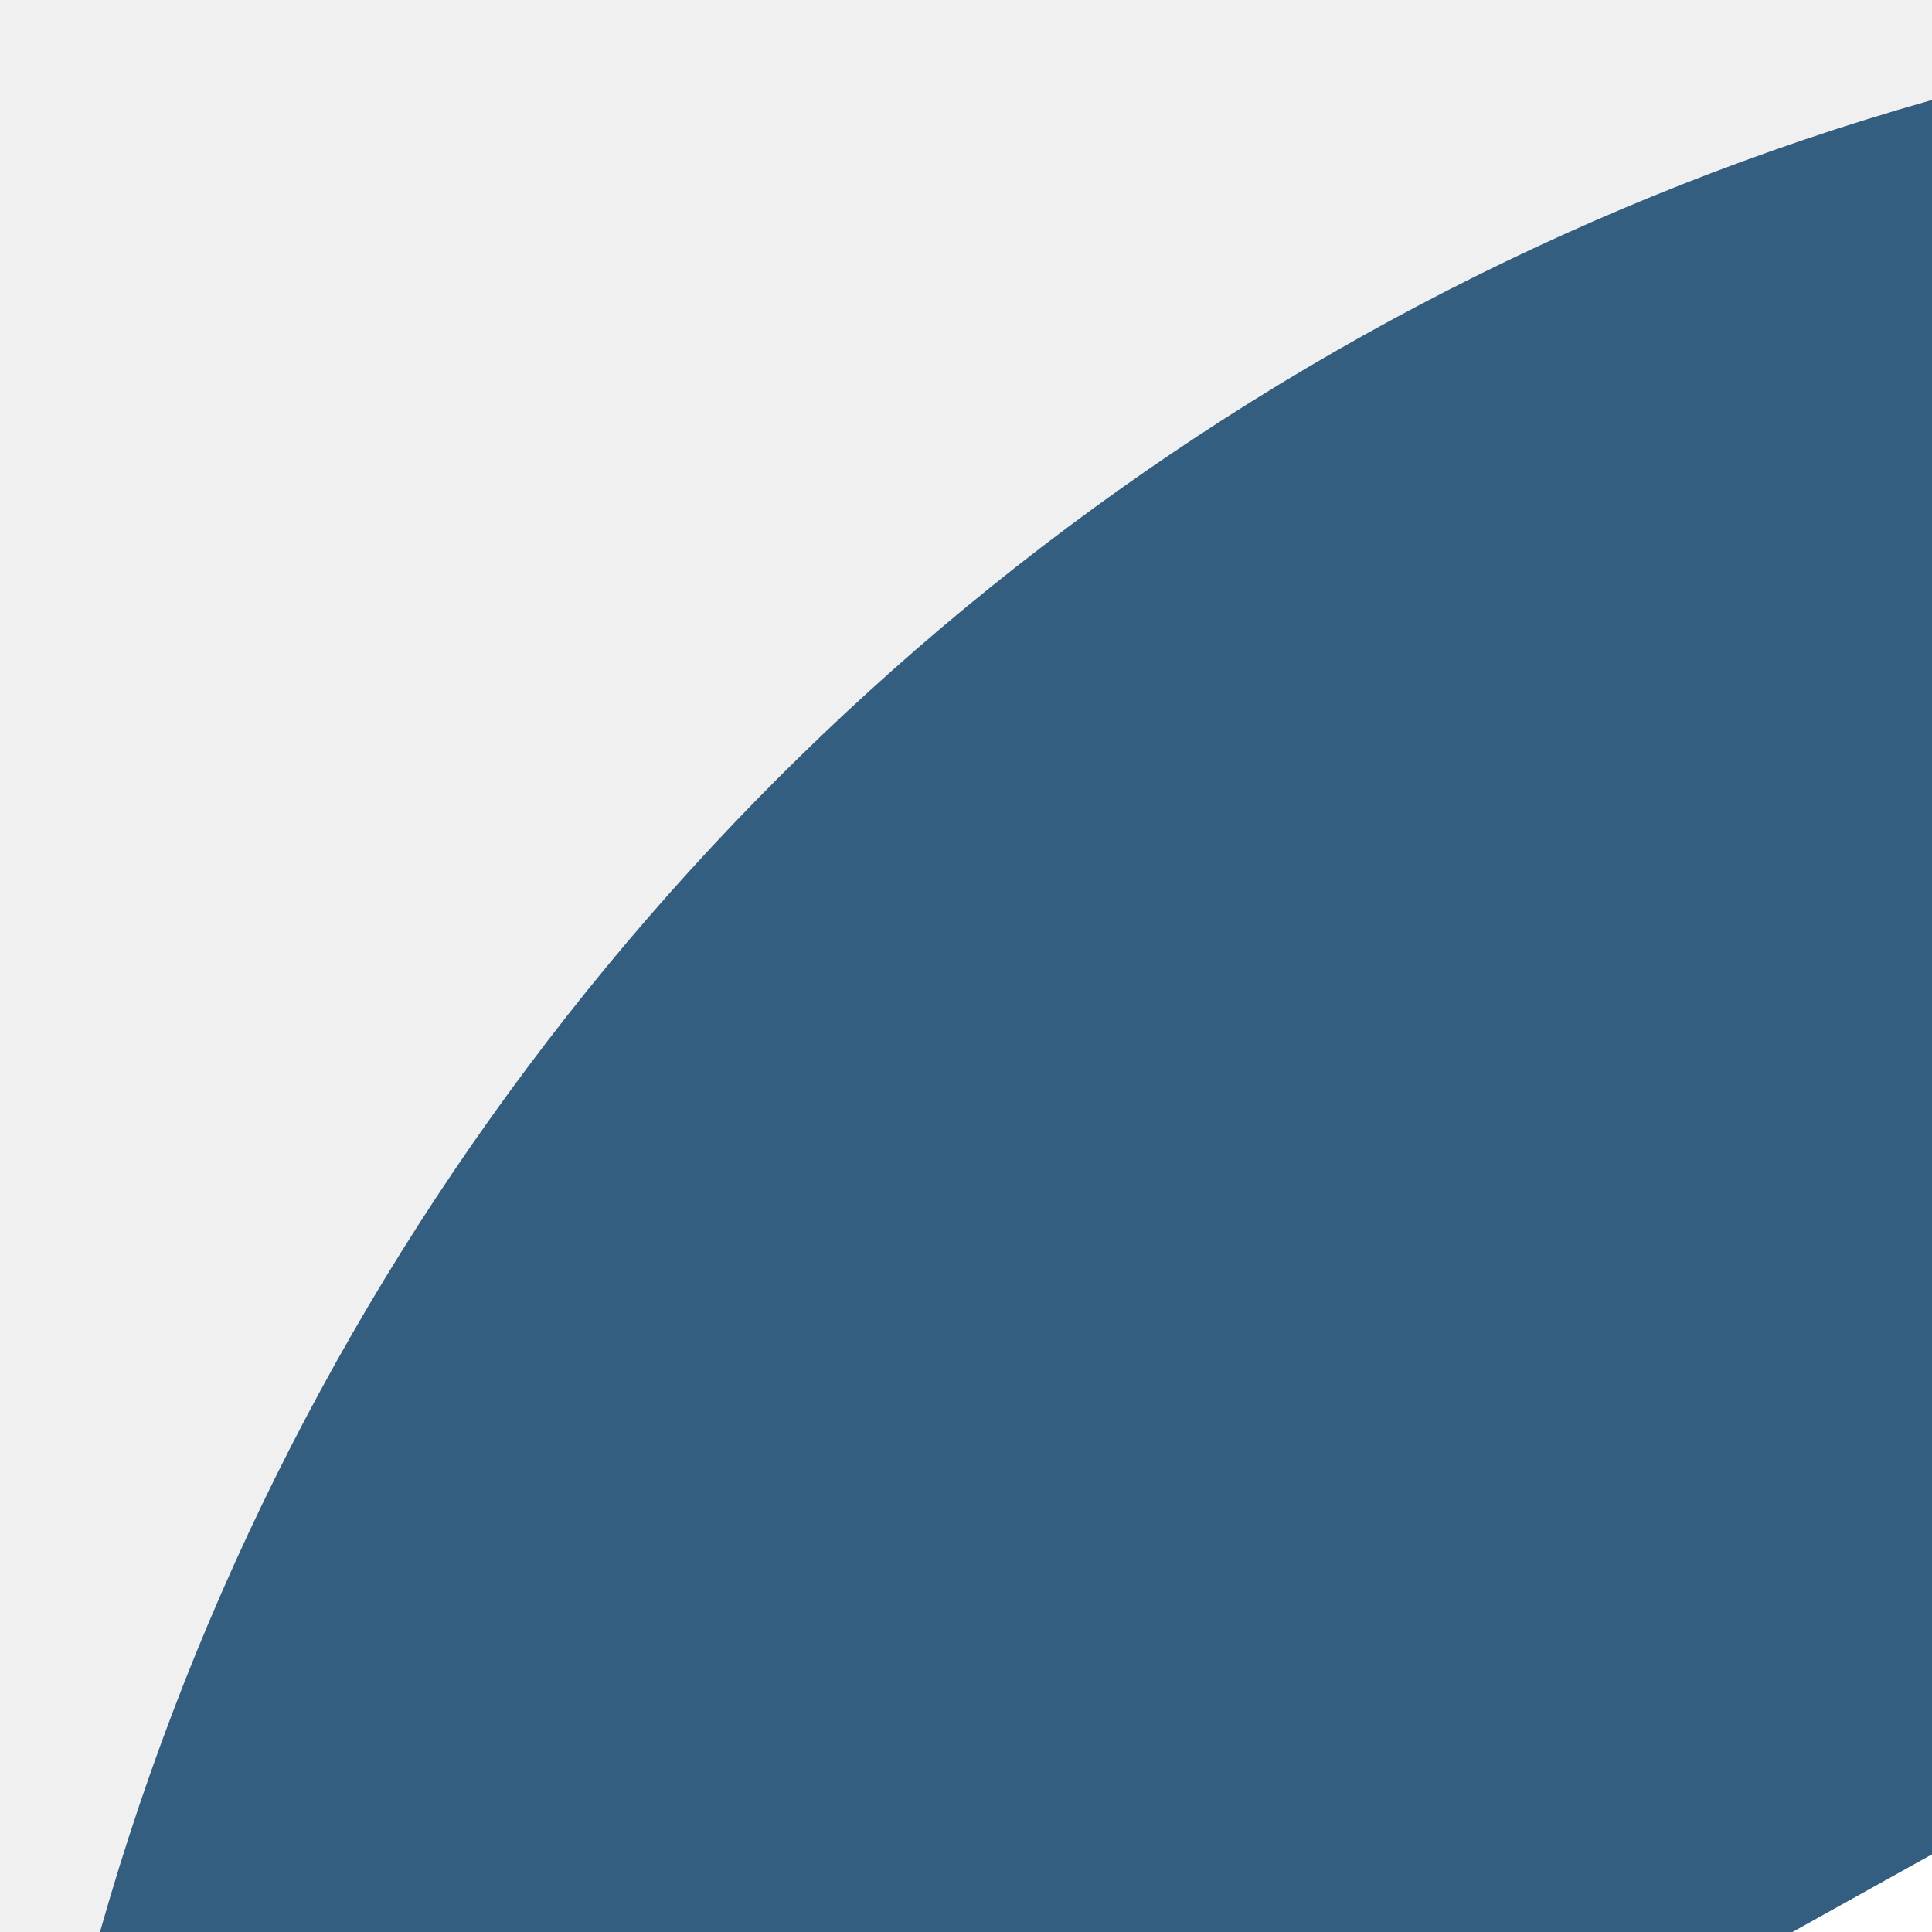
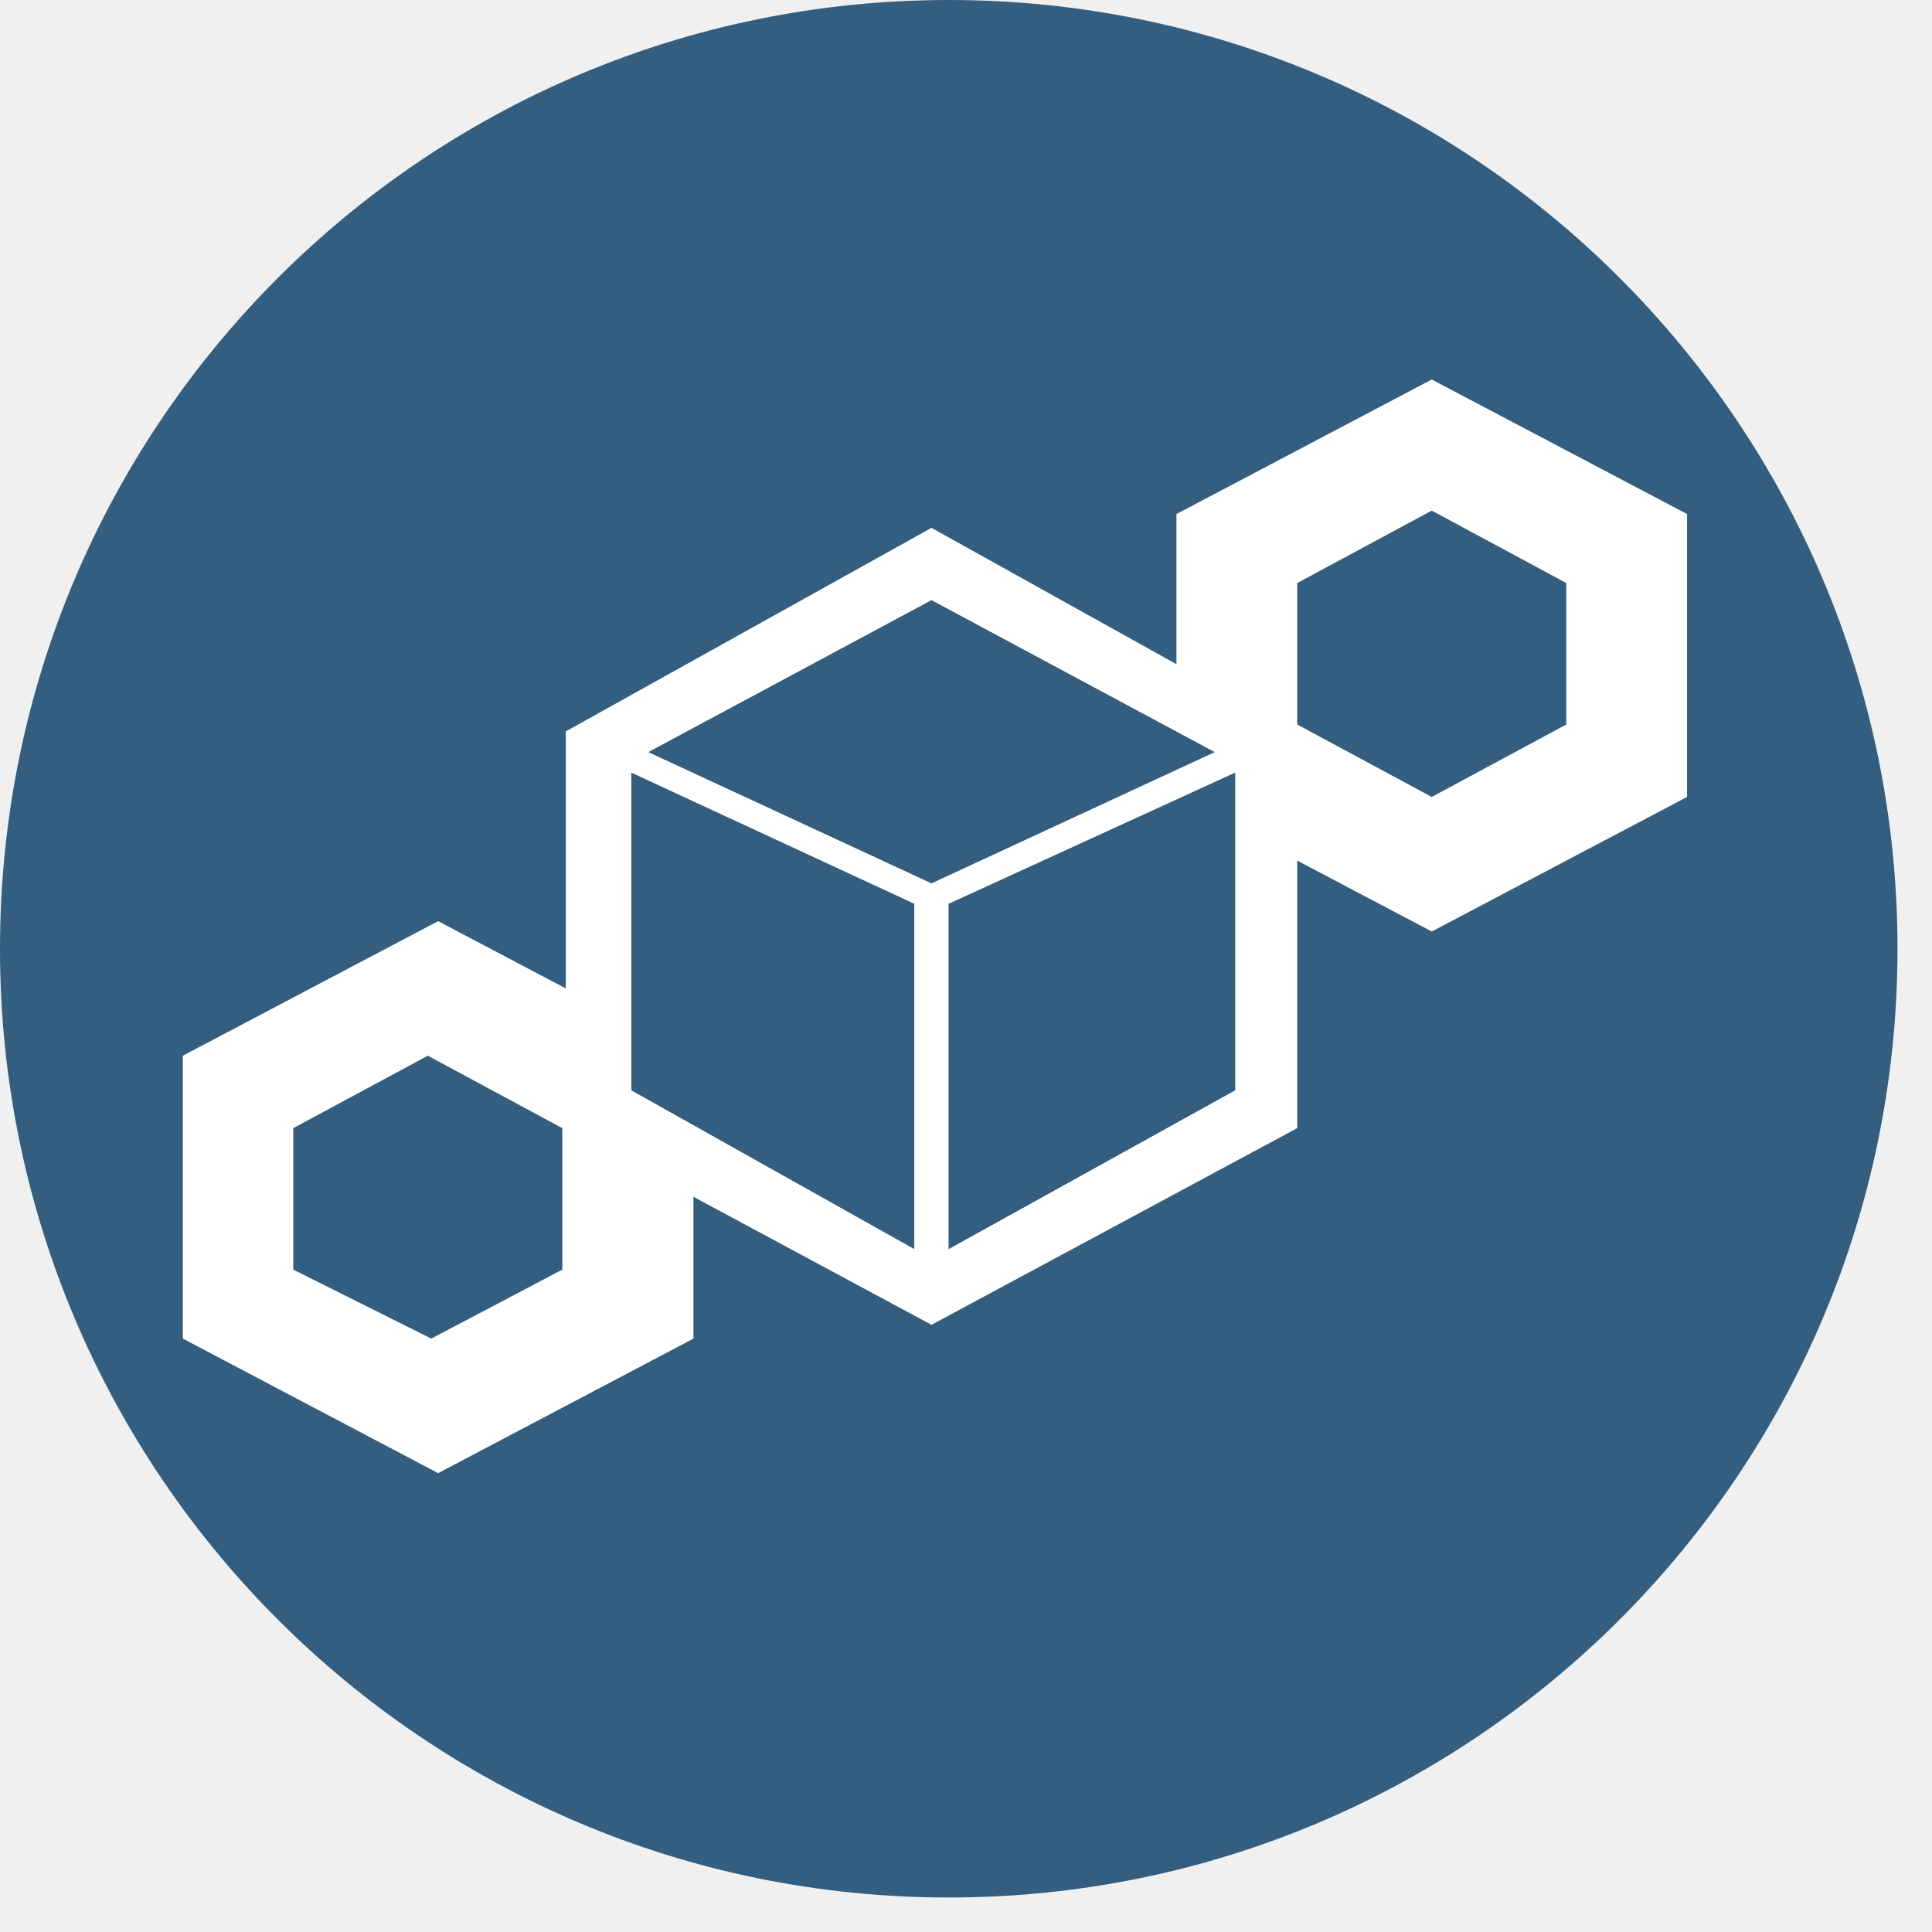
- <svg xmlns="http://www.w3.org/2000/svg" x="0" y="0" width="20px" height="20px">
+ <svg xmlns="http://www.w3.org/2000/svg" x="0" y="0" width="20px" height="20px" viewBox="0 0 56 56">
  <circle cx="27.5" cy="27.5" r="27.5" fill="#335e80" />
  <g fill="#fff">
    <path d="M20.1 38.8v-8.2l-7.4-3.9-7.4 3.9v8.2l7.4 3.9zm-11.6-2v-4.1l3.9-2.1 3.9 2.1v4.1l-3.8 2zm40.4-13.7v-8.2L41.5 11l-7.4 3.9v8.2l7.4 3.9zm-11.3-6.2l3.9-2.1 3.9 2.1V21l-3.9 2.1-3.9-2.1z" />
    <path d="M27 38.4l-10.6-5.7V21.2L27 15.3l10.6 5.9v11.5z" />
  </g>
  <path d="M18.3 31.6l8.2 4.6v-10l-8.2-3.8zM27 17.4l-8.2 4.4 8.2 3.8 8.2-3.8zm.5 8.8v10l8.3-4.6v-9.2z" fill="#2d3f4a" />
  <path d="M26.5 36.2l-8.2-4.6v-9.2l8.2 3.8zm9.3-4.6l-8.3 4.6v-10l8.3-3.8zm-.6-9.8L27 25.6l-8.2-3.8 8.2-4.4z" fill="#335e80" />
</svg>
